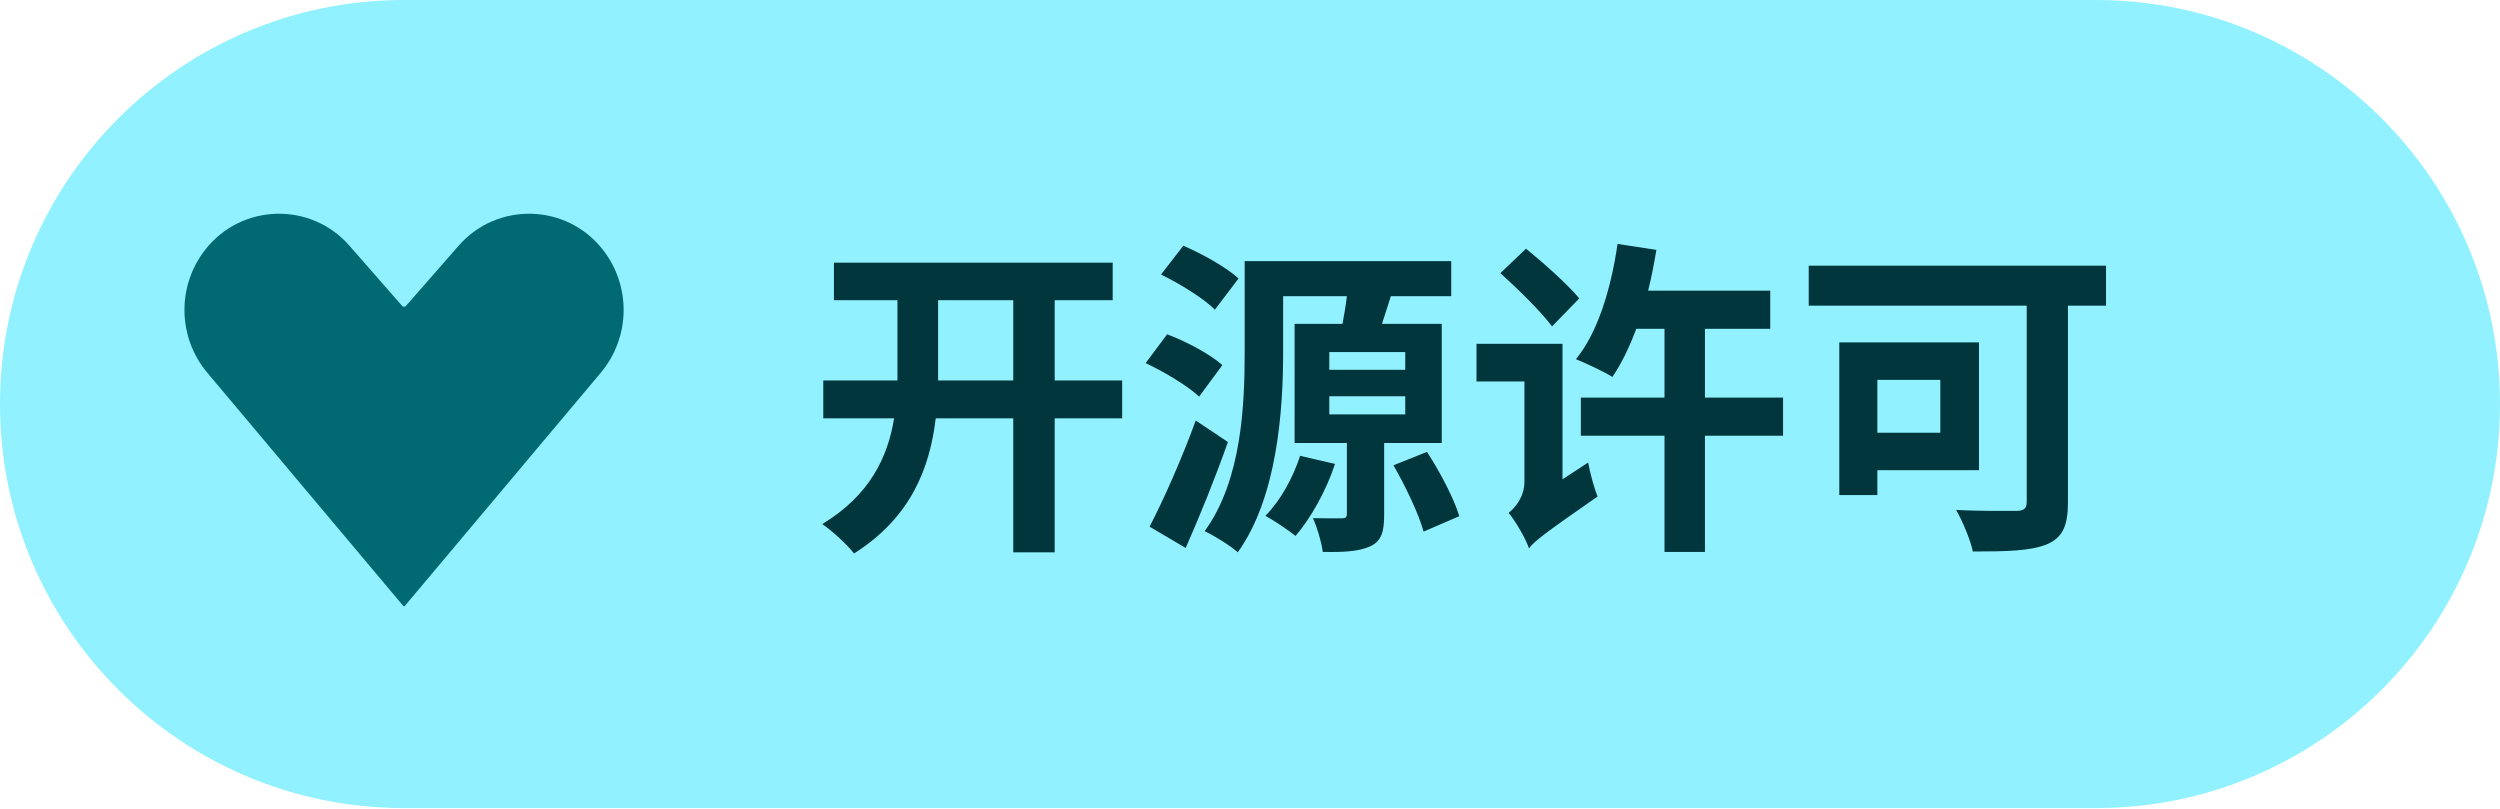
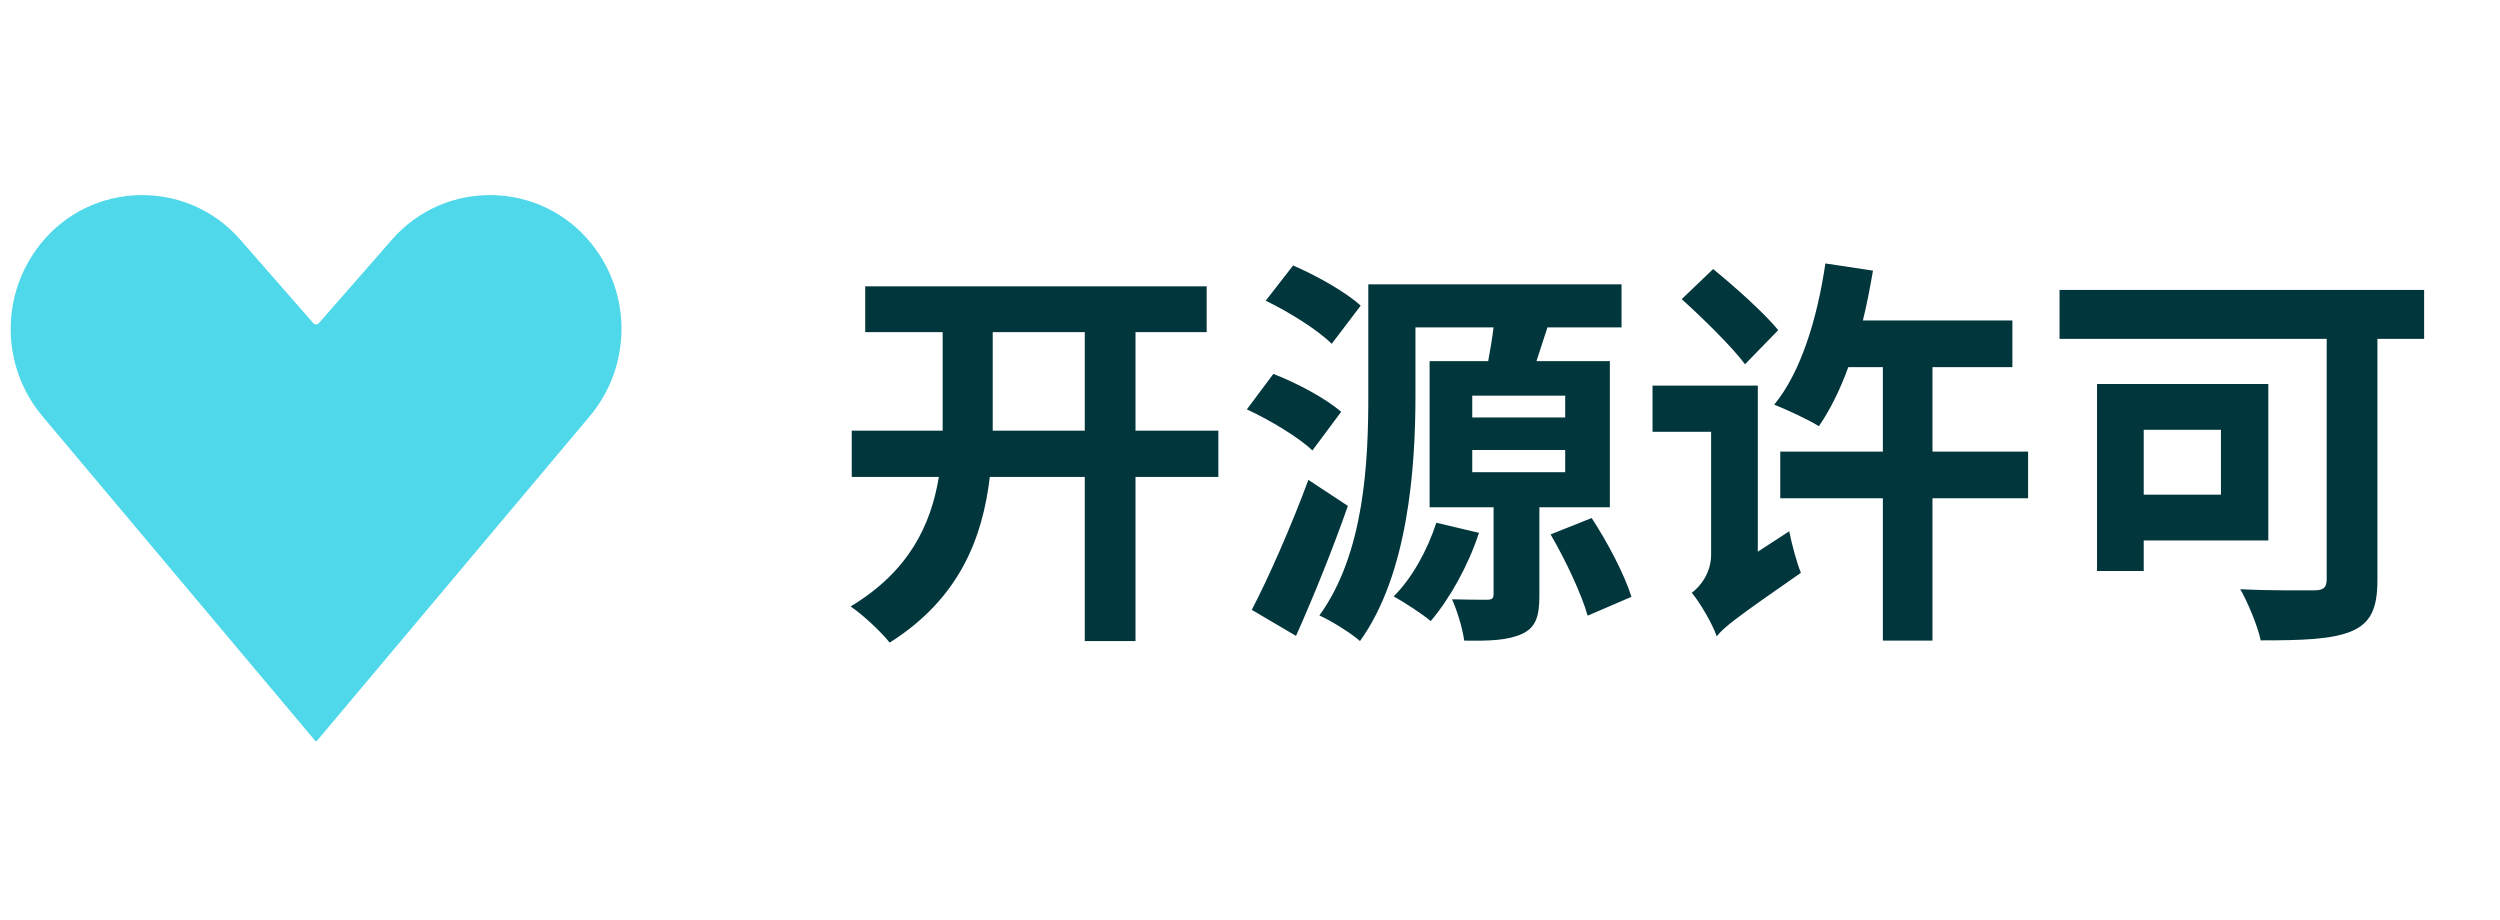
- <svg xmlns="http://www.w3.org/2000/svg" width="198" height="64" viewBox="0 0 198 64" role="img" aria-label="开源许可">
-   <rect width="198" height="64" rx="32.0" fill="#91F1FF" />
-   <path transform="translate(14.0 14.0) scale(0.36)" d="M50.00 28.59C50.16 28.59 50.33 28.53 50.44 28.39C54.29 23.99 58.15 19.58 62.00 15.18C70.46 5.49 85.63 5.85 93.63 15.91C100.00 23.92 99.85 35.30 93.27 43.13C78.90 60.23 64.53 77.33 50.16 94.43C50.12 94.48 50.06 94.51 50.00 94.51C49.94 94.51 49.88 94.48 49.84 94.43C35.47 77.33 21.10 60.23 6.73 43.13C0.15 35.30 0.00 23.92 6.37 15.91C14.37 5.85 29.54 5.49 38.00 15.18C41.85 19.58 45.71 23.99 49.56 28.39C49.67 28.53 49.84 28.59 50.00 28.59Z" fill="#006972" />
-   <text x="64.0" y="41.4" font-family="'Google Sans','Product Sans','HarmonyOS Sans SC','MiSans','PingFang SC','Noto Sans SC','Microsoft YaHei',system-ui,sans-serif" font-size="26" font-weight="700" fill="#00363C" text-anchor="start">开源许可</text>
+ <svg xmlns="http://www.w3.org/2000/svg" width="174" height="64" viewBox="0 0 174 64" role="img" aria-label="开源许可">
+   <path transform="translate(0.0 10.0) scale(0.44)" d="M50.00 28.59C50.16 28.59 50.33 28.53 50.44 28.39C54.29 23.99 58.15 19.58 62.00 15.18C70.46 5.49 85.63 5.85 93.63 15.91C100.00 23.92 99.85 35.30 93.27 43.13C78.90 60.23 64.53 77.33 50.16 94.43C50.12 94.48 50.06 94.51 50.00 94.51C49.94 94.51 49.88 94.48 49.84 94.43C35.47 77.33 21.10 60.23 6.73 43.13C0.15 35.30 0.00 23.92 6.37 15.91C14.37 5.85 29.54 5.49 38.00 15.18C41.85 19.58 45.71 23.99 49.56 28.39C49.67 28.53 49.84 28.59 50.00 28.59Z" fill="#4ED8E9" />
+   <text x="58.0" y="42.1" font-family="'Google Sans','Product Sans','HarmonyOS Sans SC','MiSans','PingFang SC','Noto Sans SC','Microsoft YaHei',system-ui,sans-serif" font-size="28" font-weight="700" fill="#00363C" text-anchor="start">开源许可</text>
</svg>
